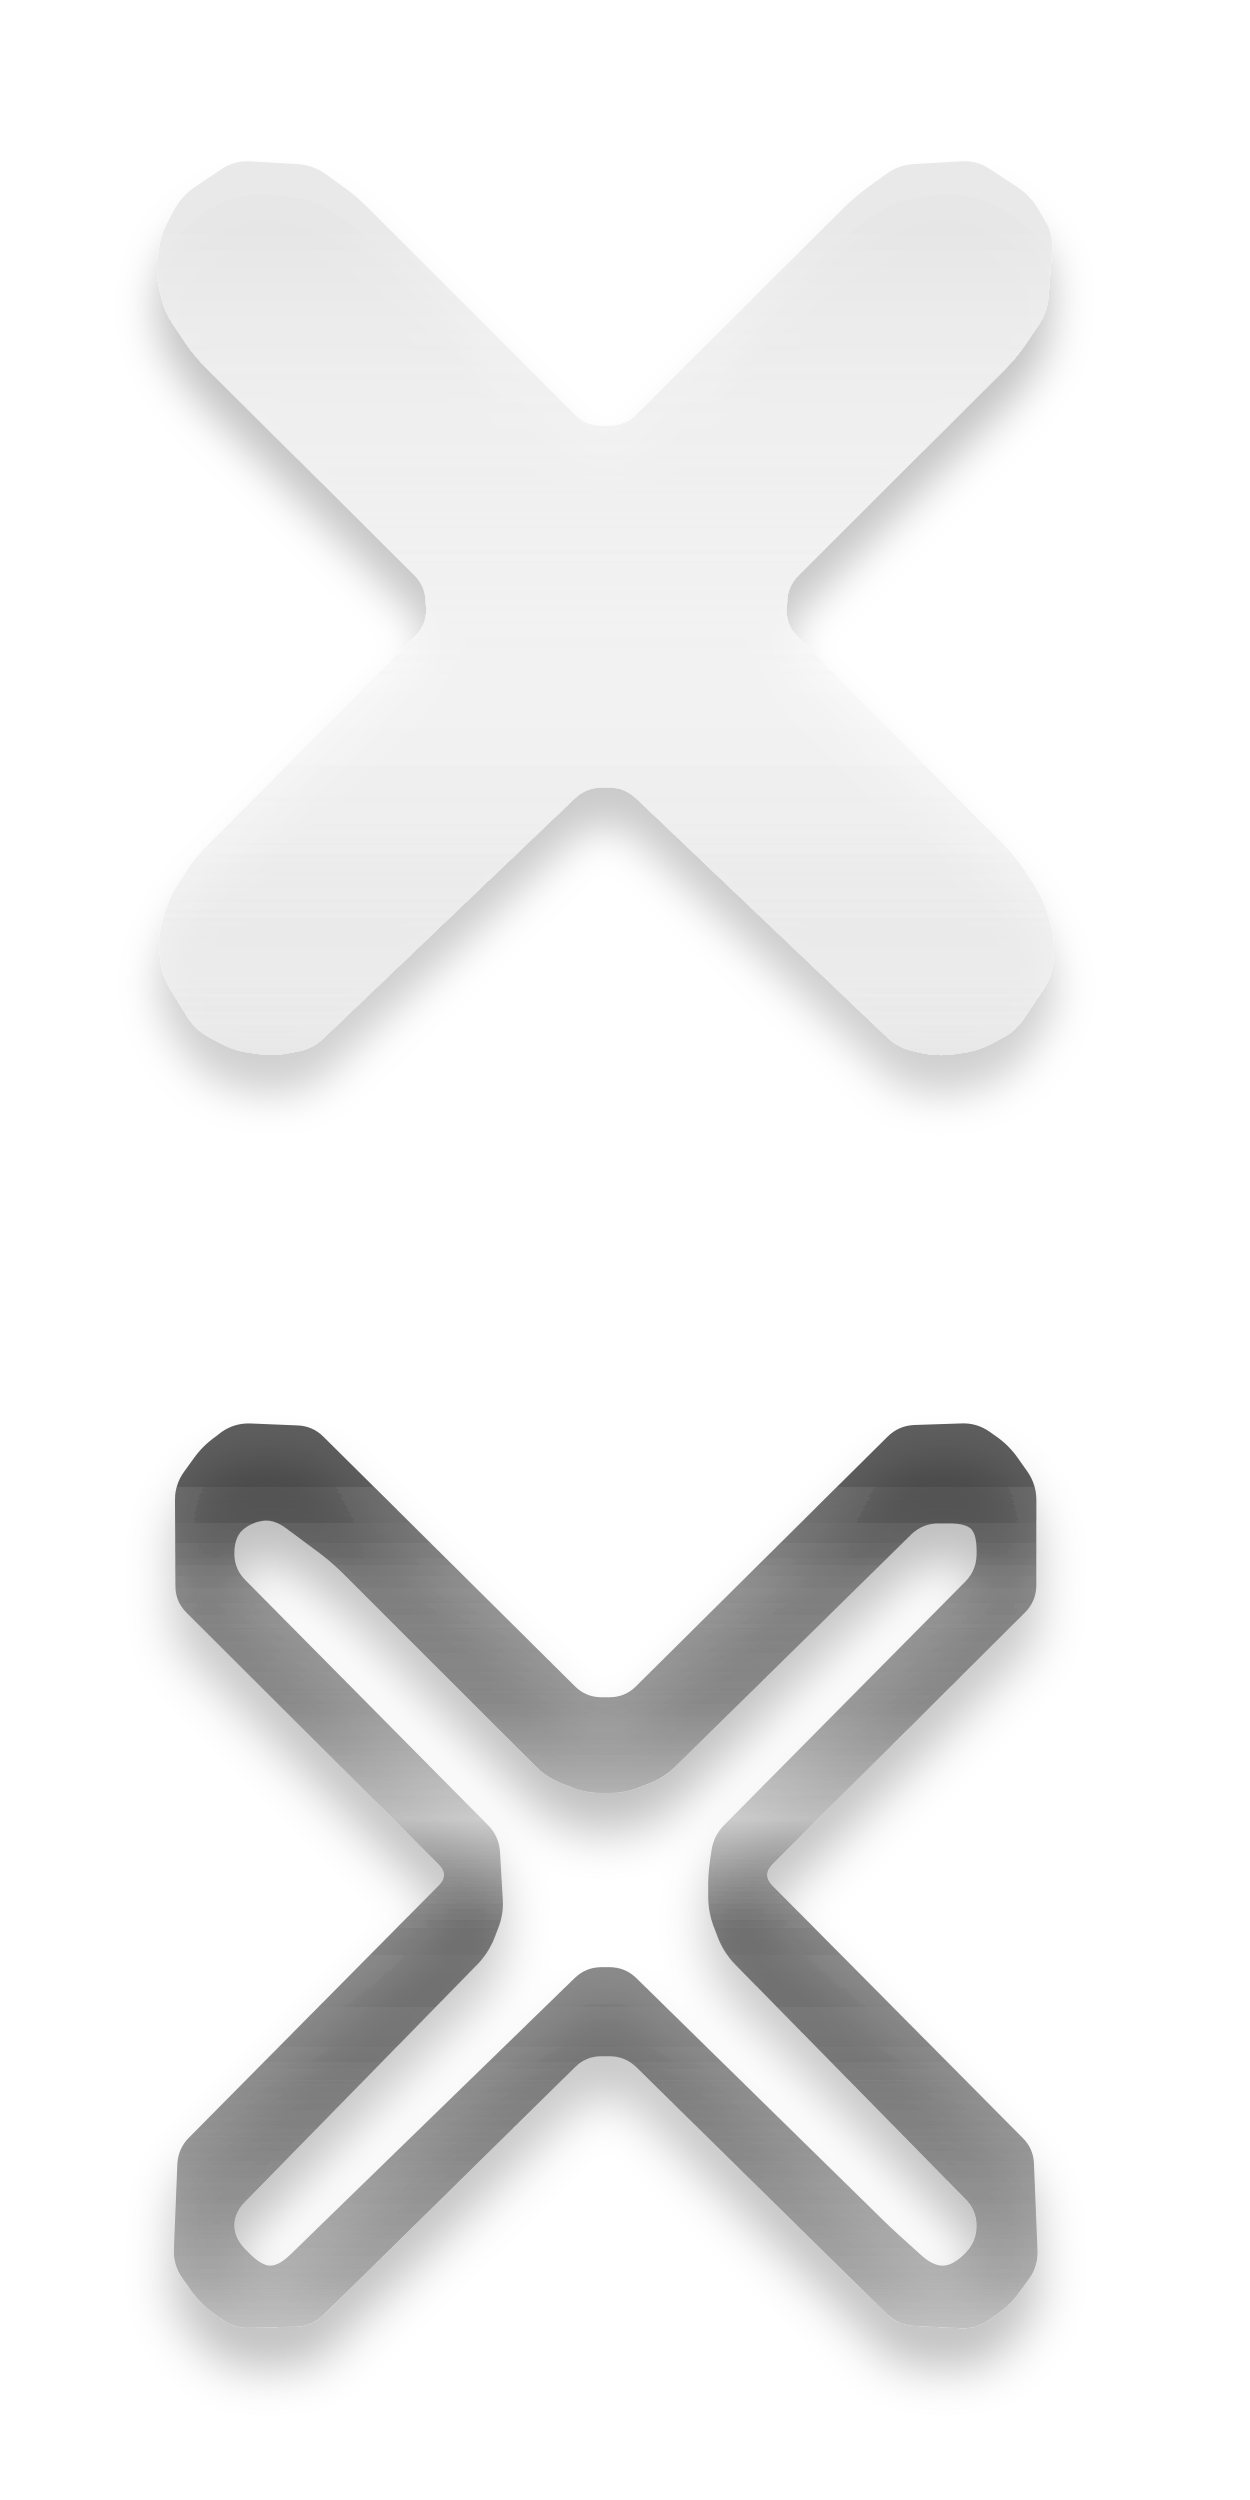
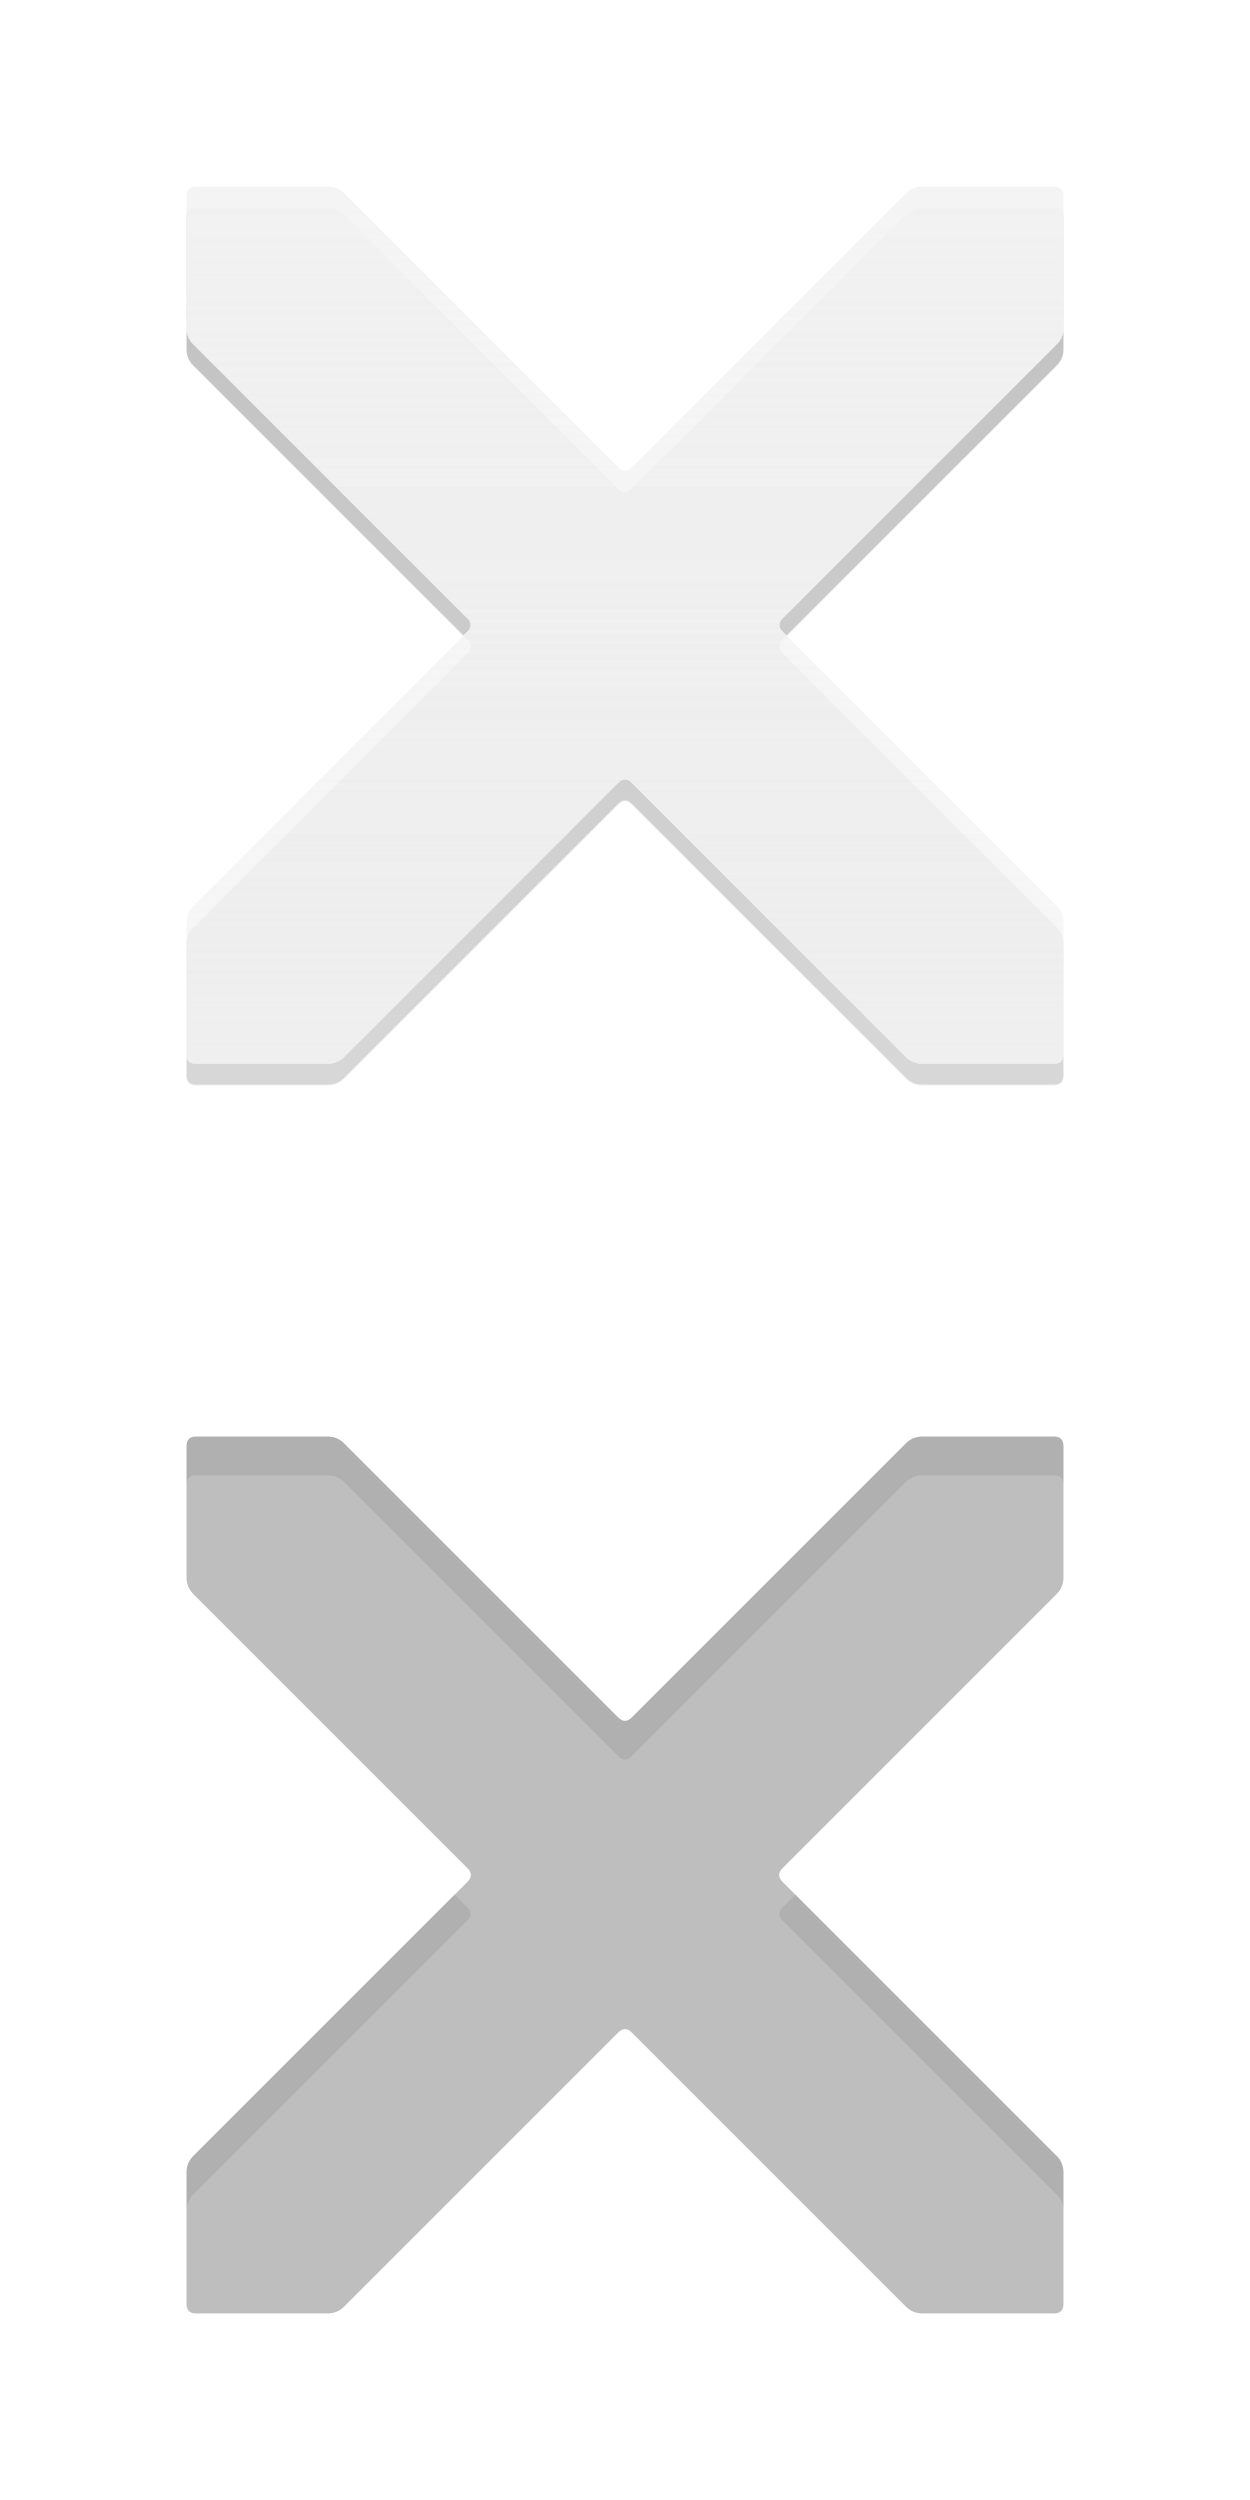
<svg xmlns="http://www.w3.org/2000/svg" width="32" height="64" viewBox="0 0 32 64">
  <defs>
-     <linearGradient id="fdn" gradientUnits="userSpaceOnUse" x1="0" y1="0" x2="0" y2="32">
-       <stop offset="0.000" stop-color="#e8e8e8" stop-opacity="0.933" />
-       <stop offset="0.091" stop-color="#e8e8e8" stop-opacity="0.933" />
-       <stop offset="0.182" stop-color="#e8e8e8" stop-opacity="0.933" />
-       <stop offset="0.273" stop-color="#eeeeee" stop-opacity="0.906" />
-       <stop offset="0.364" stop-color="#f1f1f1" stop-opacity="0.878" />
-       <stop offset="0.455" stop-color="#f4f4f4" stop-opacity="0.827" />
-       <stop offset="0.545" stop-color="#f6f6f6" stop-opacity="0.792" />
-       <stop offset="0.636" stop-color="#f2f2f2" stop-opacity="0.792" />
-       <stop offset="0.727" stop-color="#ececec" stop-opacity="0.761" />
-       <stop offset="0.818" stop-color="#ececec" stop-opacity="0.706" />
-       <stop offset="0.909" stop-color="#dddddd" stop-opacity="0.788" />
-       <stop offset="1.000" stop-color="#dddddd" stop-opacity="0.788" />
+     <path id="g" d="M4.775,5.020 Q4.775,4.775 5.020,4.775 L8.390,4.775 Q8.635,4.775 8.808,4.948 L15.827,11.967 Q16.000,12.140 16.173,11.967 L23.192,4.948 Q23.365,4.775 23.610,4.775 L26.980,4.775 Q27.225,4.775 27.225,5.020 L27.225,8.390 Q27.225,8.635 27.052,8.808 L20.033,15.827 Q19.860,16.000 20.033,16.173 L27.052,23.192 Q27.225,23.365 27.225,23.610 L27.225,26.980 Q27.225,27.225 26.980,27.225 L23.610,27.225 Q23.365,27.225 23.192,27.052 L16.173,20.033 Q16.000,19.860 15.827,20.033 L8.808,27.052 Q8.635,27.225 8.390,27.225 L5.020,27.225 Q4.775,27.225 4.775,26.980 L4.775,23.610 Q4.775,23.365 4.948,23.192 L11.967,16.173 Q12.140,16.000 11.967,15.827 L4.948,8.808 Q4.775,8.635 4.775,8.390 Z" />
+     <linearGradient id="fdn" gradientUnits="userSpaceOnUse" x1="0" y1="4.78" x2="0" y2="27.23">
+       <stop offset="0" stop-color="#f3f3f3" stop-opacity="0.915" />
+       <stop offset="1" stop-color="#f1f1f1" stop-opacity="0.575" />
    </linearGradient>
-     <linearGradient id="fup" gradientUnits="userSpaceOnUse" x1="0" y1="0" x2="0" y2="32">
-       <stop offset="0.000" stop-color="#020202" stop-opacity="0.631" />
-       <stop offset="0.091" stop-color="#020202" stop-opacity="0.631" />
-       <stop offset="0.182" stop-color="#020202" stop-opacity="0.631" />
-       <stop offset="0.273" stop-color="#3e3e3e" stop-opacity="0.553" />
-       <stop offset="0.364" stop-color="#5d5d5d" stop-opacity="0.62" />
-       <stop offset="0.455" stop-color="#afafaf" stop-opacity="0.627" />
-       <stop offset="0.545" stop-color="#151515" stop-opacity="0.518" />
-       <stop offset="0.636" stop-color="#2c2c2c" stop-opacity="0.545" />
-       <stop offset="0.727" stop-color="#5d5d5d" stop-opacity="0.624" />
-       <stop offset="0.818" stop-color="#878787" stop-opacity="0.624" />
-       <stop offset="0.909" stop-color="#e1e1e1" stop-opacity="0.718" />
-       <stop offset="1.000" stop-color="#e1e1e1" stop-opacity="0.718" />
-     </linearGradient>
-     <filter id="sdn" x="-35%" y="-35%" width="180%" height="180%">
-       <feDropShadow dx="0" dy="1" stdDeviation="0.5" flood-color="#000000" flood-opacity="0.26" />
+     <filter id="sdn" x="-20%" y="-20%" width="140%" height="140%">
+       <feDropShadow dx="0" dy="0.55" stdDeviation="0" flood-color="#000000" flood-opacity="0.270" />
    </filter>
-     <filter id="sup" x="-35%" y="-35%" width="180%" height="180%">
-       <feDropShadow dx="0" dy="1" stdDeviation="0.6" flood-color="#000000" flood-opacity="0.40" />
+     <filter id="sup" x="-20%" y="-20%" width="140%" height="140%">
+       <feDropShadow dx="0" dy="1.00" stdDeviation="0" flood-color="#ffffff" flood-opacity="0.065" />
    </filter>
  </defs>
-   <g fill="url(#fdn)" fill-rule="evenodd" filter="url(#sdn)">
-     <path d="M4.47,5.35 L4.47,5.35 Q4.67,5.00 5.00,4.78 L5.67,4.33 Q6.00,4.11 6.40,4.13 L7.60,4.20 Q8.00,4.22 8.33,4.45 L8.77,4.77 Q9.10,5.00 9.38,5.28 L14.72,10.62 Q15.00,10.90 15.40,10.90 L15.60,10.90 Q16.00,10.90 16.28,10.62 L21.64,5.28 Q21.93,5.00 22.25,4.77 L22.68,4.46 Q23.00,4.22 23.40,4.20 L24.60,4.13 Q25.00,4.10 25.33,4.32 L26.03,4.78 Q26.37,5.00 26.57,5.34 L26.76,5.66 Q26.96,6.00 26.93,6.40 L26.84,7.60 Q26.81,8.00 26.58,8.33 L26.23,8.85 Q26.00,9.18 25.72,9.46 L20.45,14.72 Q20.16,15.00 20.15,15.40 L20.14,15.60 Q20.12,16.00 20.40,16.28 L25.72,21.65 Q26.00,21.94 26.22,22.27 L26.48,22.67 Q26.69,23.00 26.81,23.38 L26.88,23.62 Q27.00,24.00 26.97,24.40 L26.96,24.60 Q26.93,25.00 26.71,25.33 L26.22,26.06 Q26.00,26.40 25.64,26.58 L25.36,26.73 Q25.00,26.91 24.60,26.96 L24.40,26.99 Q24.00,27.04 23.61,26.96 L23.39,26.91 Q23.00,26.83 22.71,26.55 L16.29,20.44 Q16.00,20.16 15.60,20.16 L15.40,20.16 Q15.00,20.16 14.71,20.44 L8.29,26.57 Q8.00,26.85 7.61,26.92 L7.39,26.96 Q7.00,27.04 6.60,26.98 L6.40,26.95 Q6.00,26.90 5.65,26.71 L5.35,26.55 Q5.00,26.36 4.79,26.02 L4.37,25.34 Q4.16,25.00 4.11,24.60 L4.09,24.40 Q4.04,24.00 4.15,23.62 L4.22,23.38 Q4.33,23.00 4.54,22.66 L4.78,22.29 Q5.00,21.95 5.28,21.67 L10.64,16.28 Q10.92,16.00 10.91,15.60 L10.90,15.40 Q10.89,15.00 10.61,14.72 L5.28,9.42 Q5.00,9.14 4.77,8.81 L4.45,8.33 Q4.22,8.00 4.13,7.61 L4.08,7.39 Q3.99,7.00 4.04,6.60 L4.07,6.40 Q4.12,6.00 4.31,5.65 Z" />
-   </g>
-   <g fill="url(#fup)" fill-rule="evenodd" filter="url(#sup)" transform="translate(0,32)">
-     <path d="M4.97,5.32 L4.97,5.32 Q5.20,5.00 5.53,4.77 L5.67,4.66 Q6.00,4.43 6.40,4.44 L7.60,4.49 Q8.00,4.50 8.28,4.78 L14.72,11.17 Q15.00,11.45 15.40,11.45 L15.60,11.45 Q16.00,11.45 16.28,11.17 L22.72,4.78 Q23.00,4.50 23.40,4.48 L24.60,4.44 Q25.00,4.42 25.33,4.65 L25.50,4.77 Q25.83,5.00 26.06,5.33 L26.30,5.67 Q26.53,6.00 26.53,6.40 L26.53,8.60 Q26.52,9.00 26.24,9.28 L19.78,15.72 Q19.50,16.00 19.78,16.28 L26.17,22.72 Q26.46,23.00 26.47,23.40 L26.56,25.60 Q26.58,26.00 26.35,26.33 L26.10,26.67 Q25.87,27.00 25.54,27.23 L25.33,27.38 Q25.00,27.62 24.60,27.60 L23.40,27.54 Q23.00,27.52 22.71,27.24 L16.29,20.92 Q16.00,20.64 15.60,20.64 L15.40,20.64 Q15.00,20.64 14.72,20.92 L8.28,27.26 Q8.00,27.54 7.60,27.56 L6.40,27.59 Q6.00,27.61 5.68,27.37 L5.48,27.23 Q5.16,27.00 4.92,26.68 L4.67,26.32 Q4.44,26.00 4.45,25.60 L4.54,23.40 Q4.56,23.00 4.84,22.72 L11.22,16.28 Q11.51,16.00 11.22,15.72 L4.77,9.28 Q4.49,9.00 4.49,8.60 L4.48,6.40 Q4.48,6.00 4.71,5.68 Z M7.32,7.12 L7.32,7.12 Q7.00,6.88 6.69,6.94 L6.69,6.94 Q6.38,7.00 6.19,7.19 L6.19,7.19 Q6.00,7.38 6.00,7.77 L6.00,7.77 Q6.00,8.17 6.28,8.45 L12.49,14.72 Q12.77,15.00 12.80,15.40 L12.87,16.60 Q12.90,17.00 12.75,17.37 L12.65,17.63 Q12.50,18.00 12.22,18.29 L6.28,24.36 Q6.00,24.64 6.00,24.97 L6.00,24.97 Q6.00,25.29 6.28,25.58 L6.42,25.72 Q6.71,26.00 6.92,26.00 L6.92,26.00 Q7.14,26.00 7.43,25.72 L14.71,18.64 Q15.00,18.36 15.40,18.36 L15.60,18.36 Q16.00,18.36 16.29,18.64 L22.49,24.72 Q22.77,25.00 23.07,25.27 L23.58,25.73 Q23.88,26.00 24.13,26.00 L24.13,26.00 Q24.38,26.00 24.67,25.72 L24.72,25.67 Q25.00,25.38 25.00,24.98 L25.00,24.98 Q25.00,24.58 24.72,24.30 L18.82,18.29 Q18.54,18.00 18.39,17.63 L18.29,17.37 Q18.14,17.00 18.13,16.60 L18.13,16.40 Q18.12,16.00 18.18,15.60 L18.21,15.40 Q18.26,15.00 18.54,14.72 L24.72,8.48 Q25.00,8.19 25.00,7.79 L25.00,7.69 Q25.00,7.29 24.86,7.14 L24.86,7.14 Q24.71,7.00 24.31,7.00 L24.02,7.00 Q23.62,7.00 23.33,7.28 L17.29,13.22 Q17.00,13.50 16.63,13.65 L16.37,13.75 Q16.00,13.90 15.60,13.90 L15.40,13.90 Q15.00,13.90 14.63,13.75 L14.37,13.65 Q14.00,13.50 13.72,13.22 L8.78,8.28 Q8.50,8.00 8.18,7.76 Z" />
-   </g>
+   <use href="#g" fill="url(#fdn)" filter="url(#sdn)" />
+   <use href="#g" fill="#000000" fill-opacity="0.310" filter="url(#sup)" transform="translate(0,32)" />
</svg>
